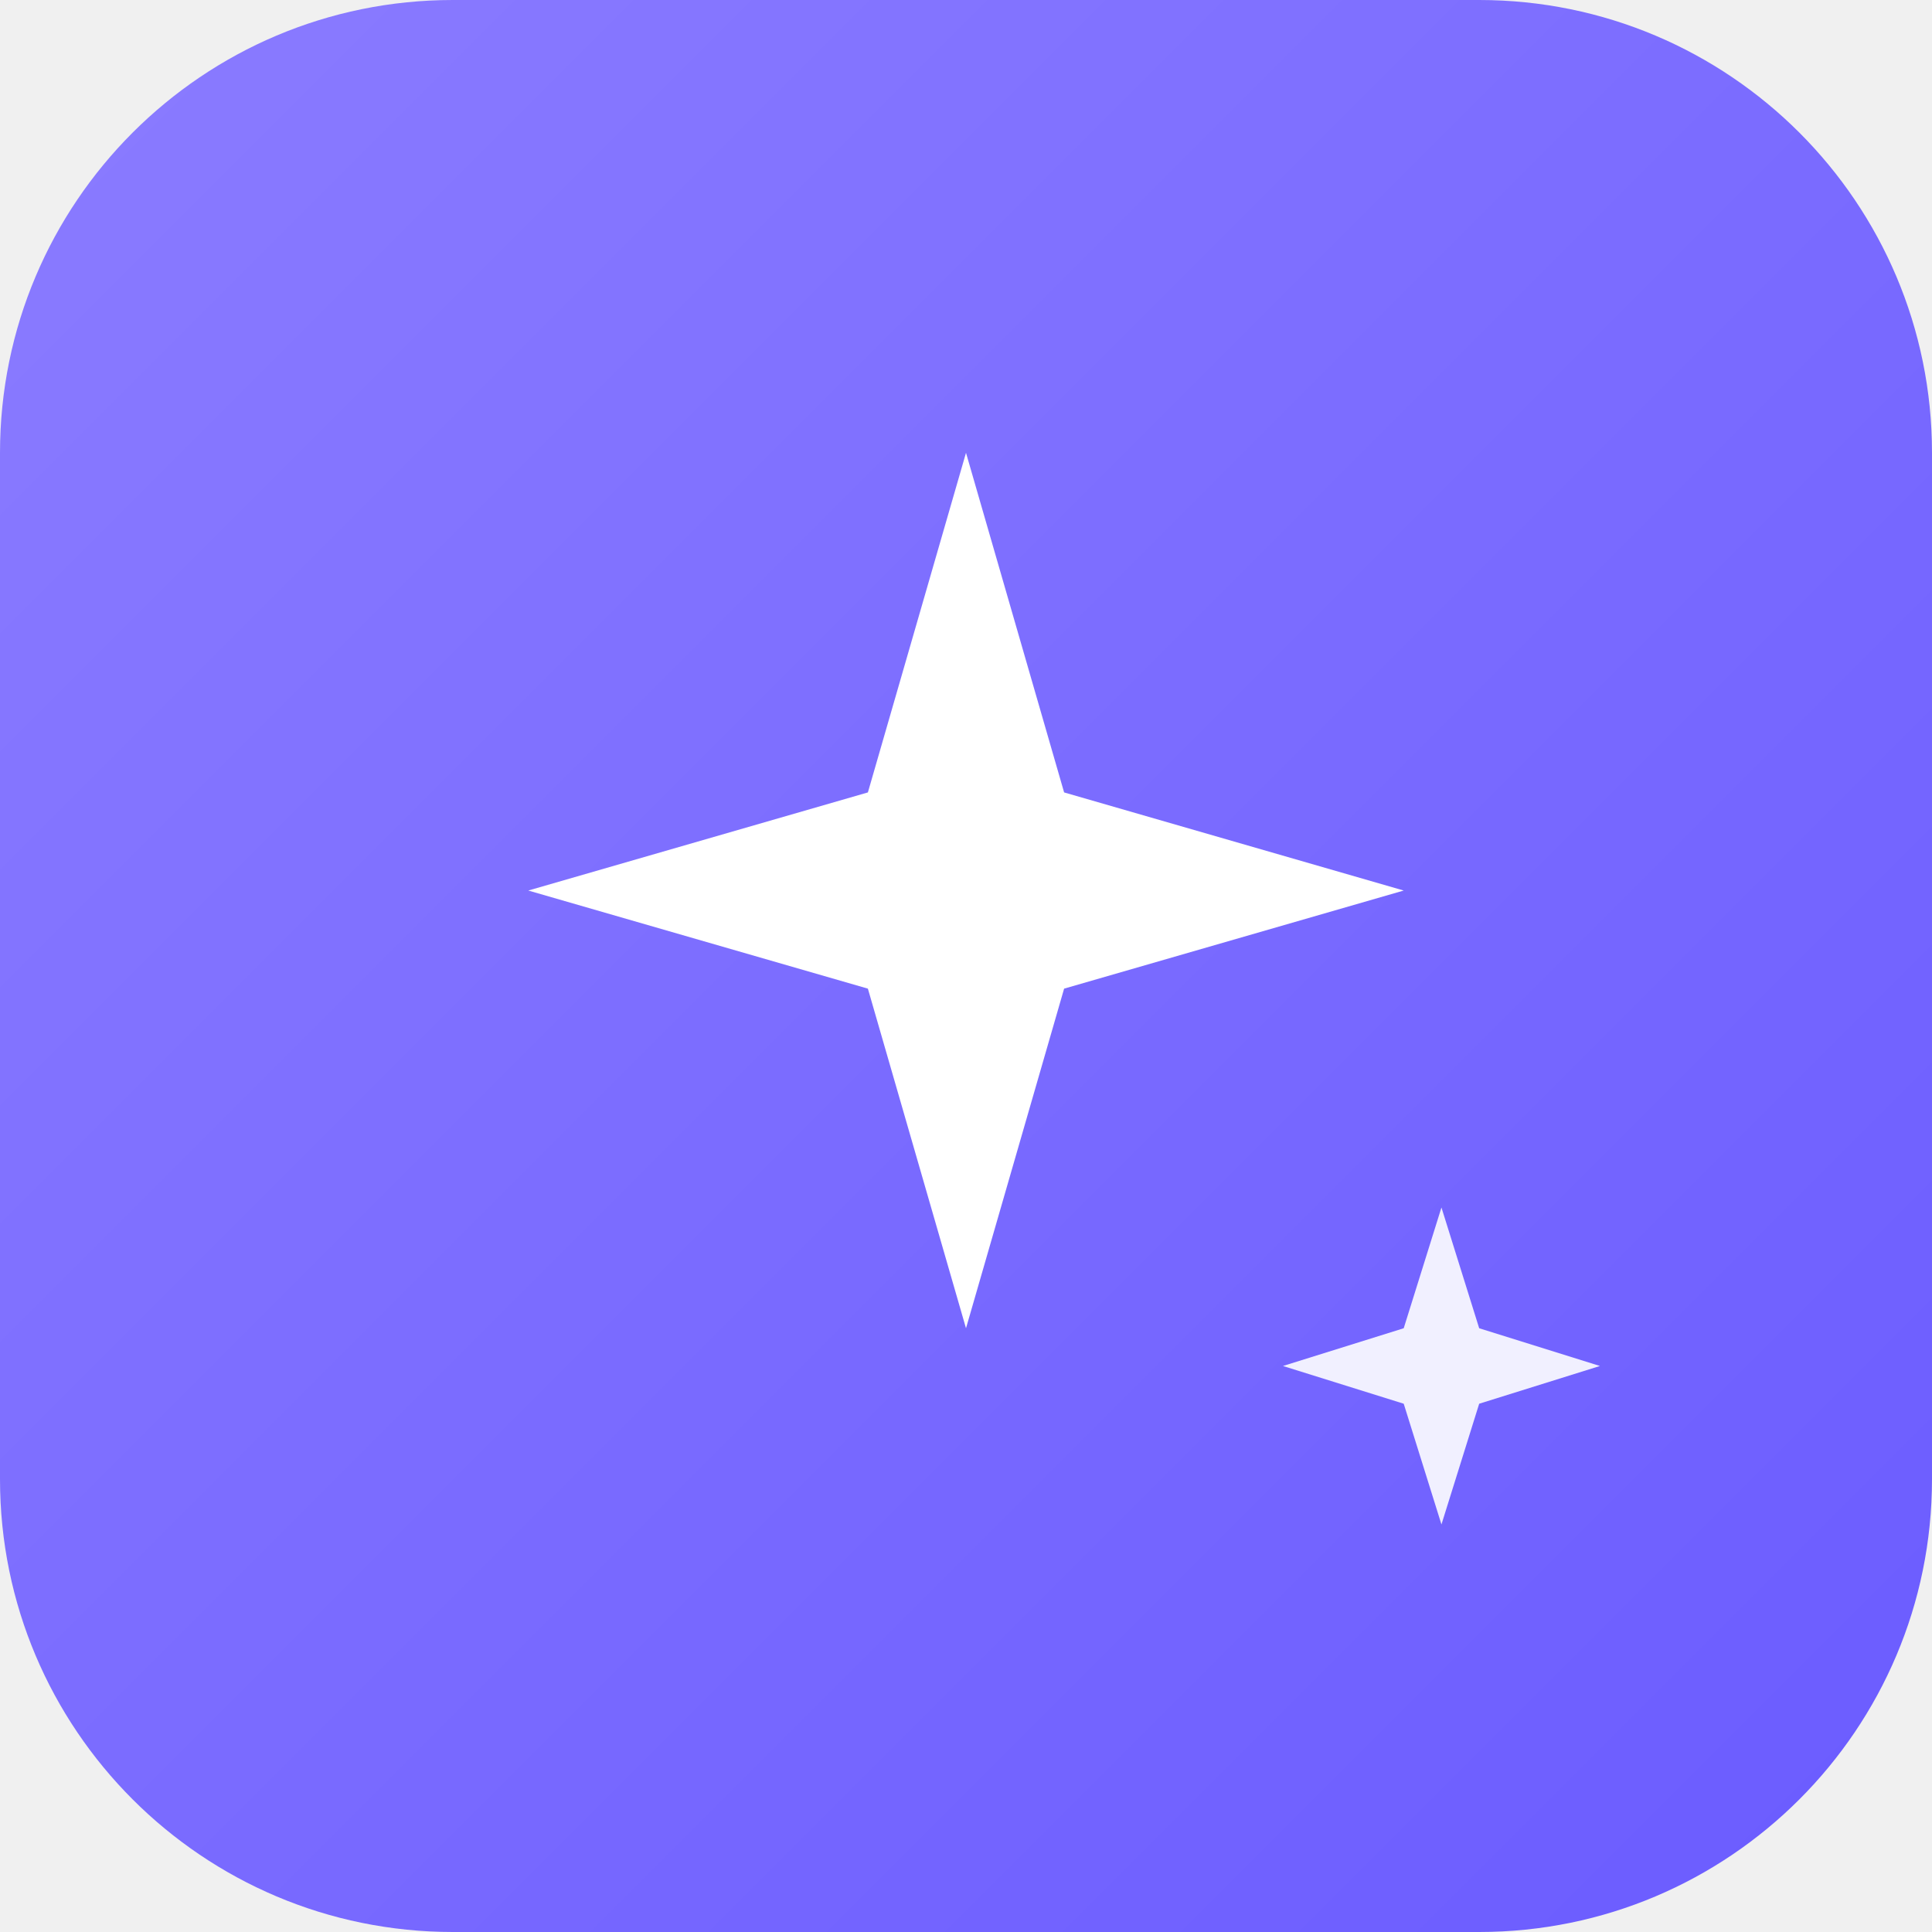
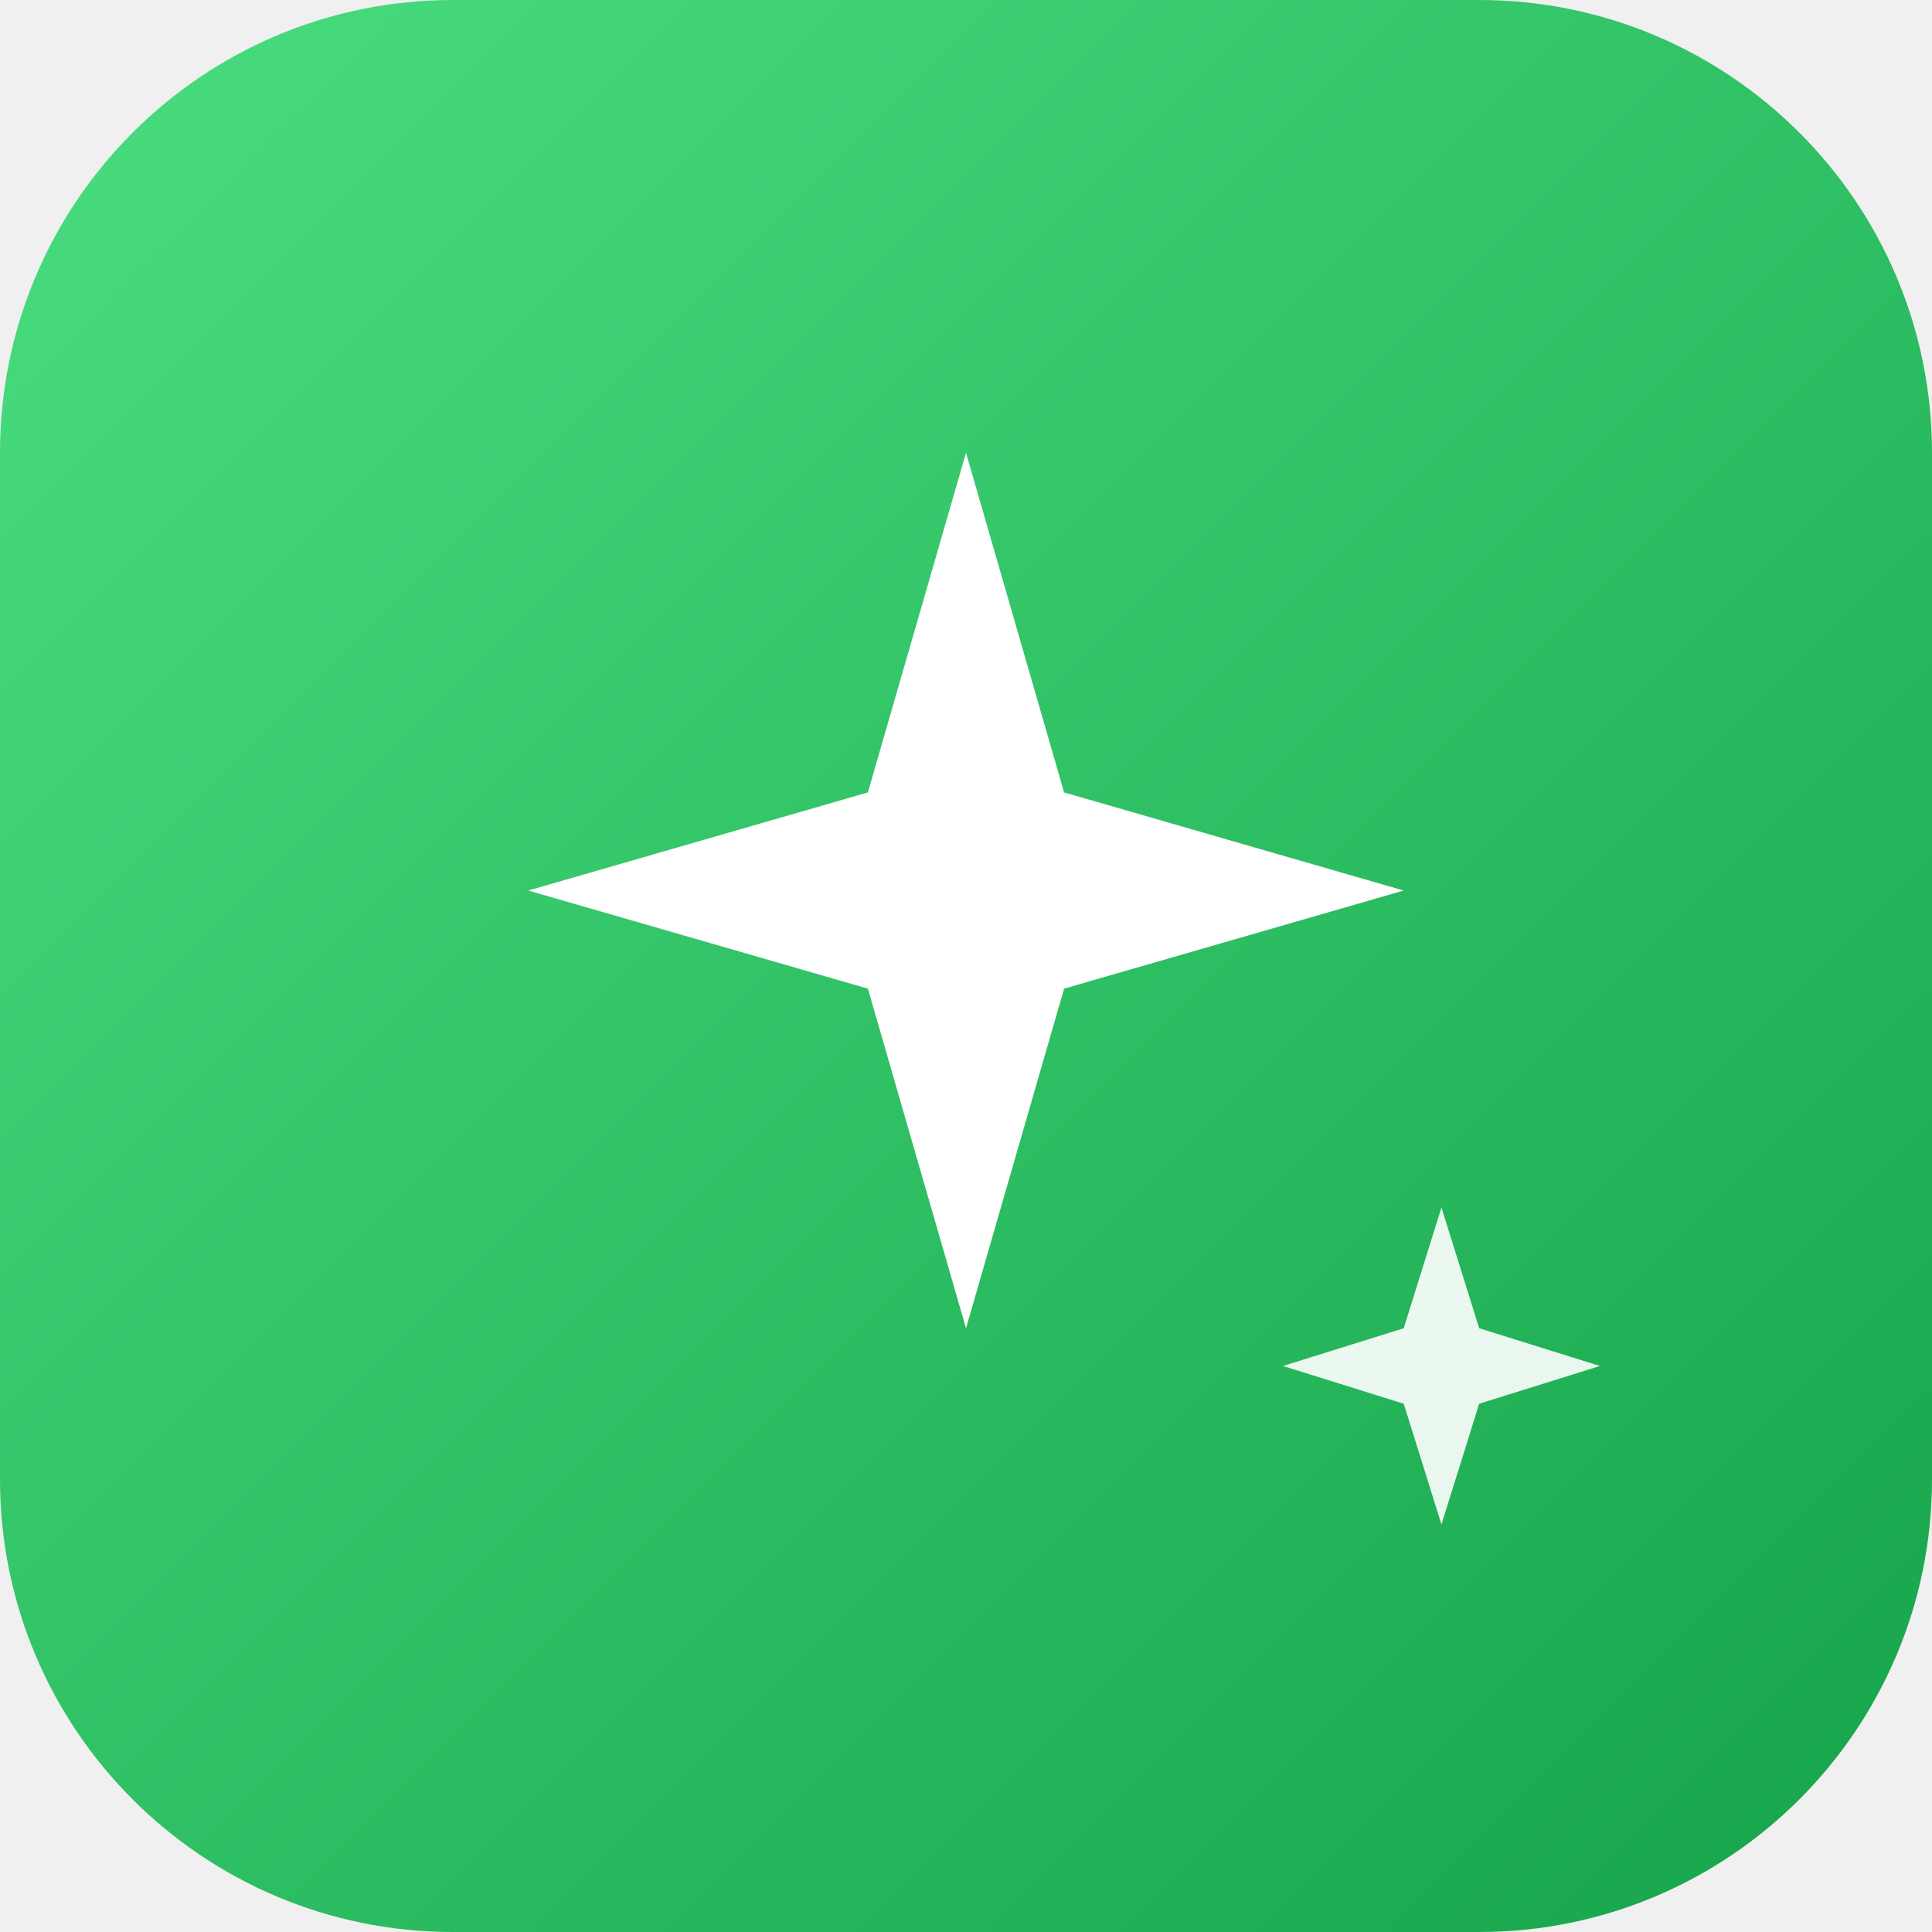
<svg xmlns="http://www.w3.org/2000/svg" viewBox="0 0 512 512">
  <defs>
    <linearGradient id="g" x1="0" y1="0" x2="1" y2="1">
-       <stop offset="0" stop-color="#8b7cff" />
-       <stop offset="1" stop-color="#6a5bff" />
+       <stop offset="0" stop-color="#4ade80" />
+       <stop offset="1" stop-color="#16a34a" />
    </linearGradient>
  </defs>
  <rect width="512" height="512" rx="120" fill="url(#g)" />
  <path d="M256 120 L282 210 L372 236 L282 262 L256 352 L230 262 L140 236 L230 210 Z" fill="#ffffff" />
  <path d="M382 320 L392 352 L424 362 L392 372 L382 404 L372 372 L340 362 L372 352 Z" fill="#ffffff" opacity="0.9" />
</svg>
